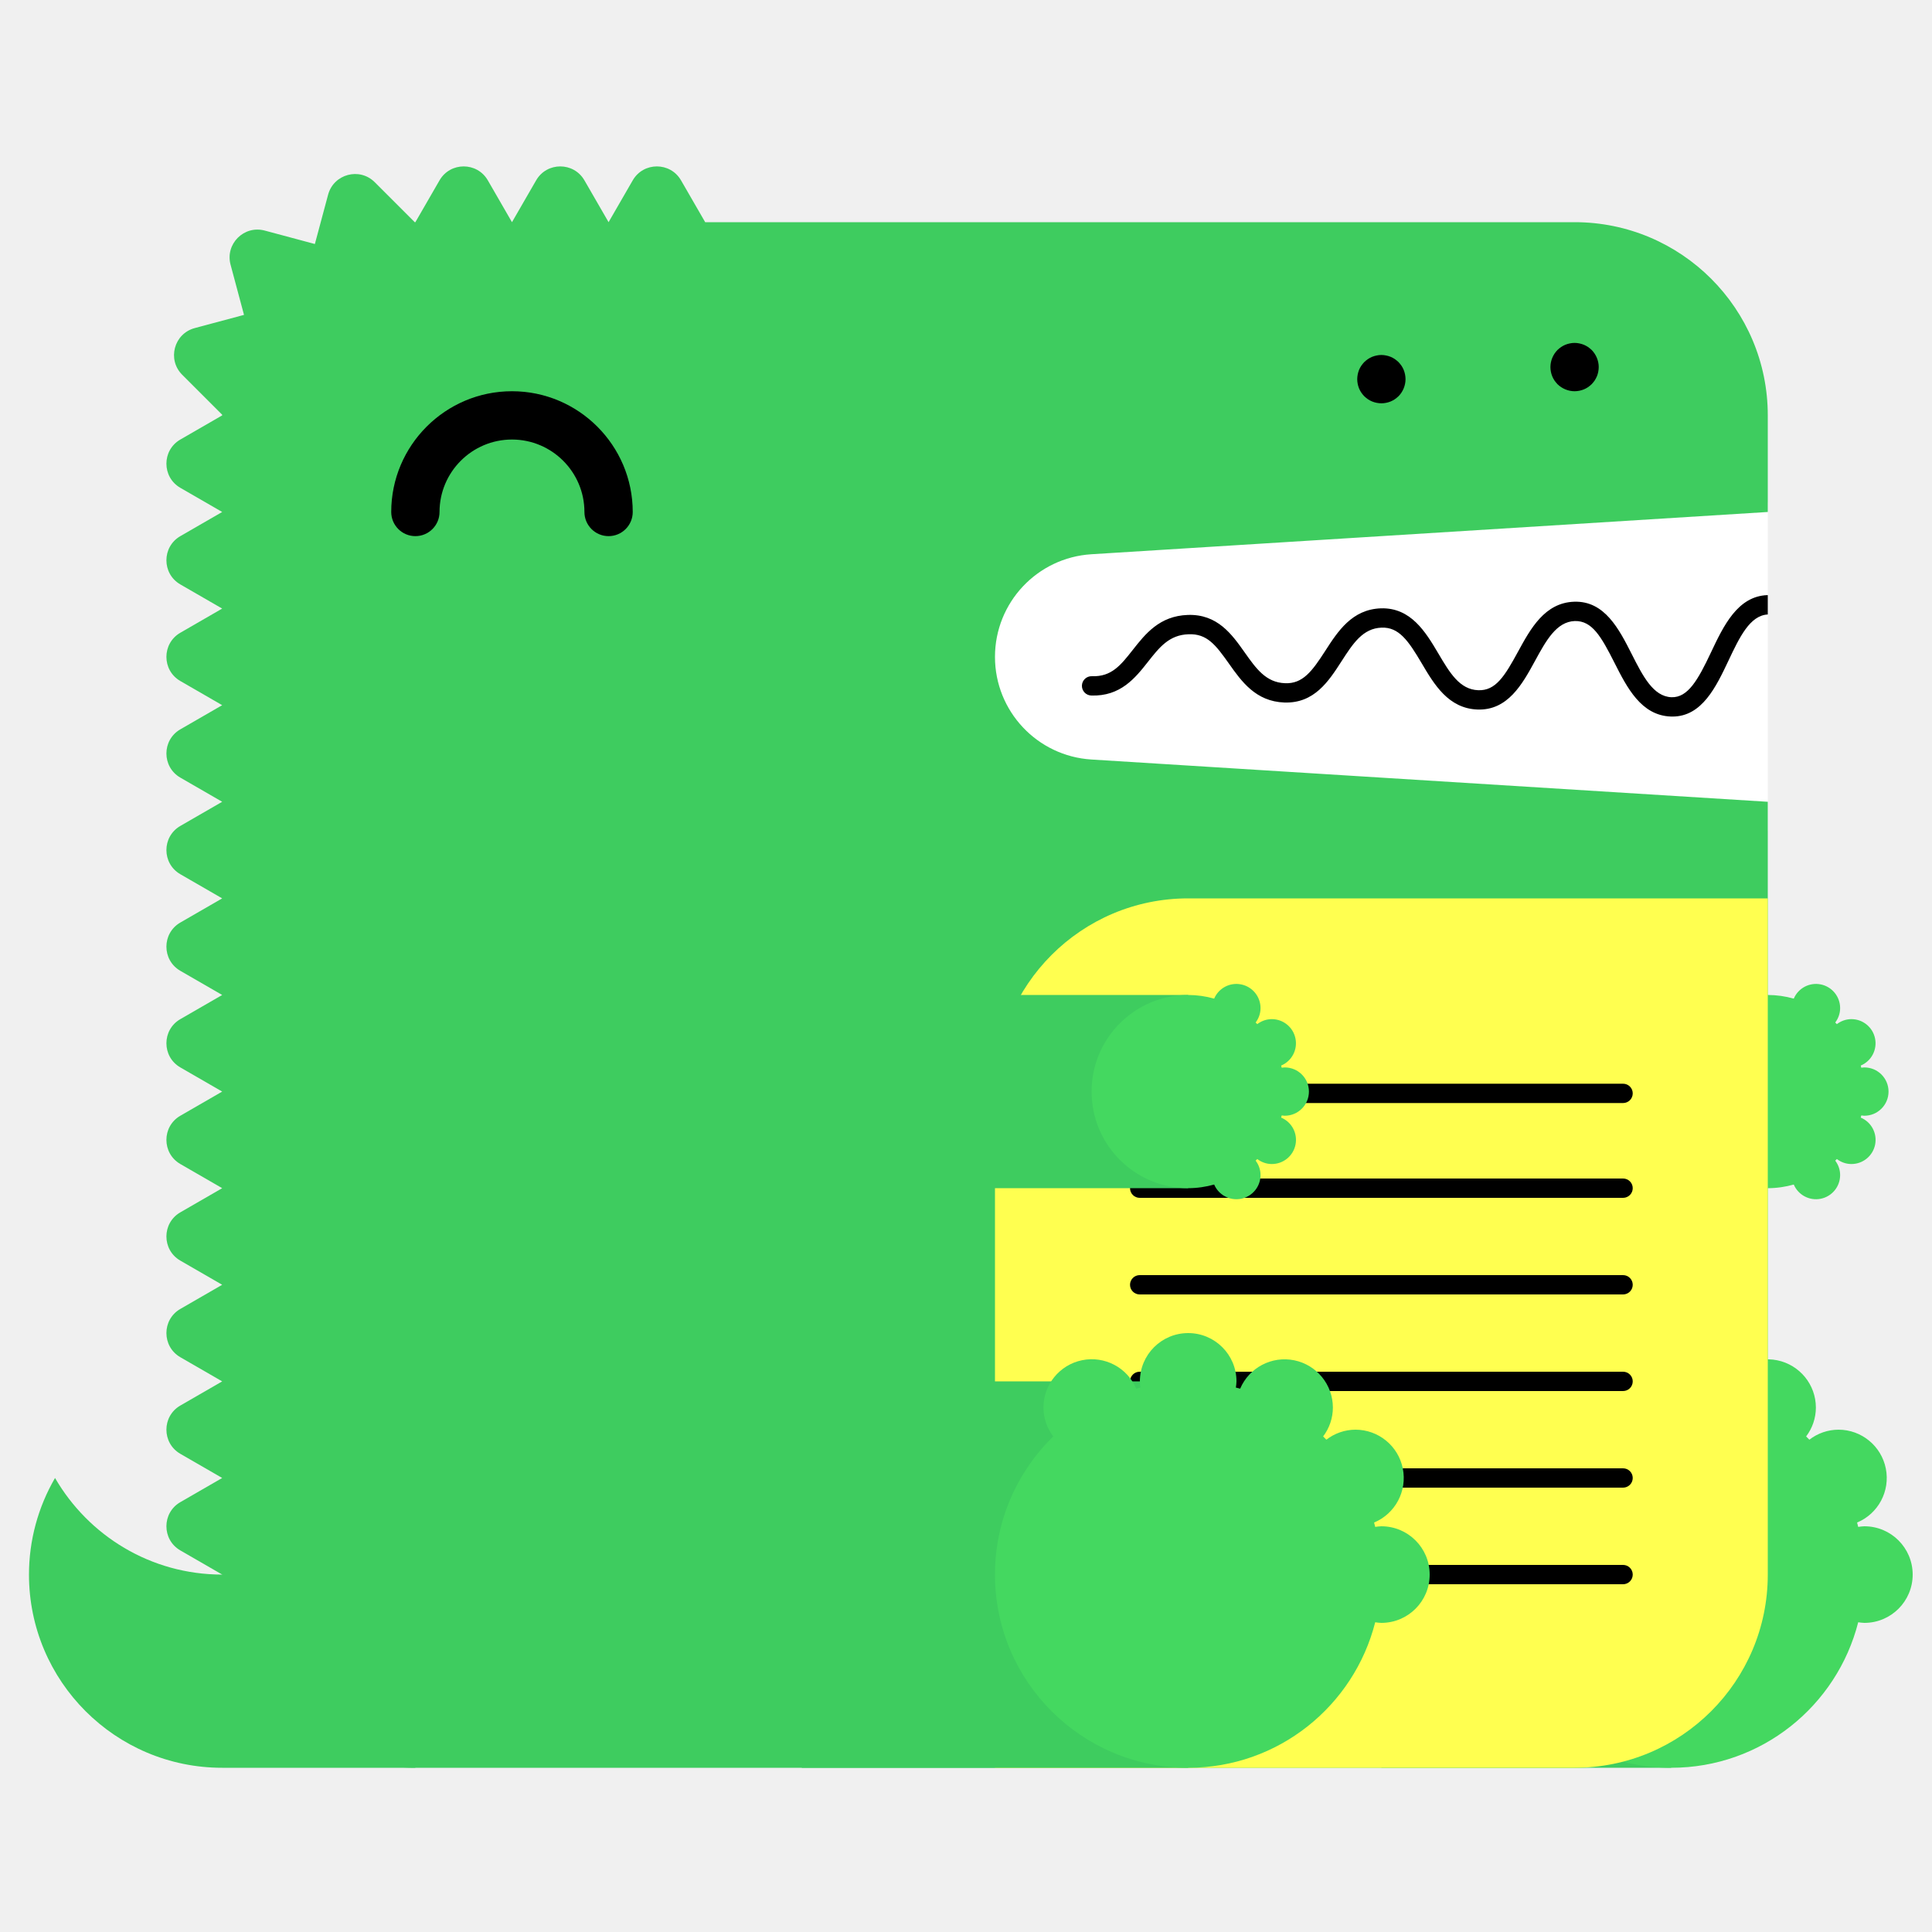
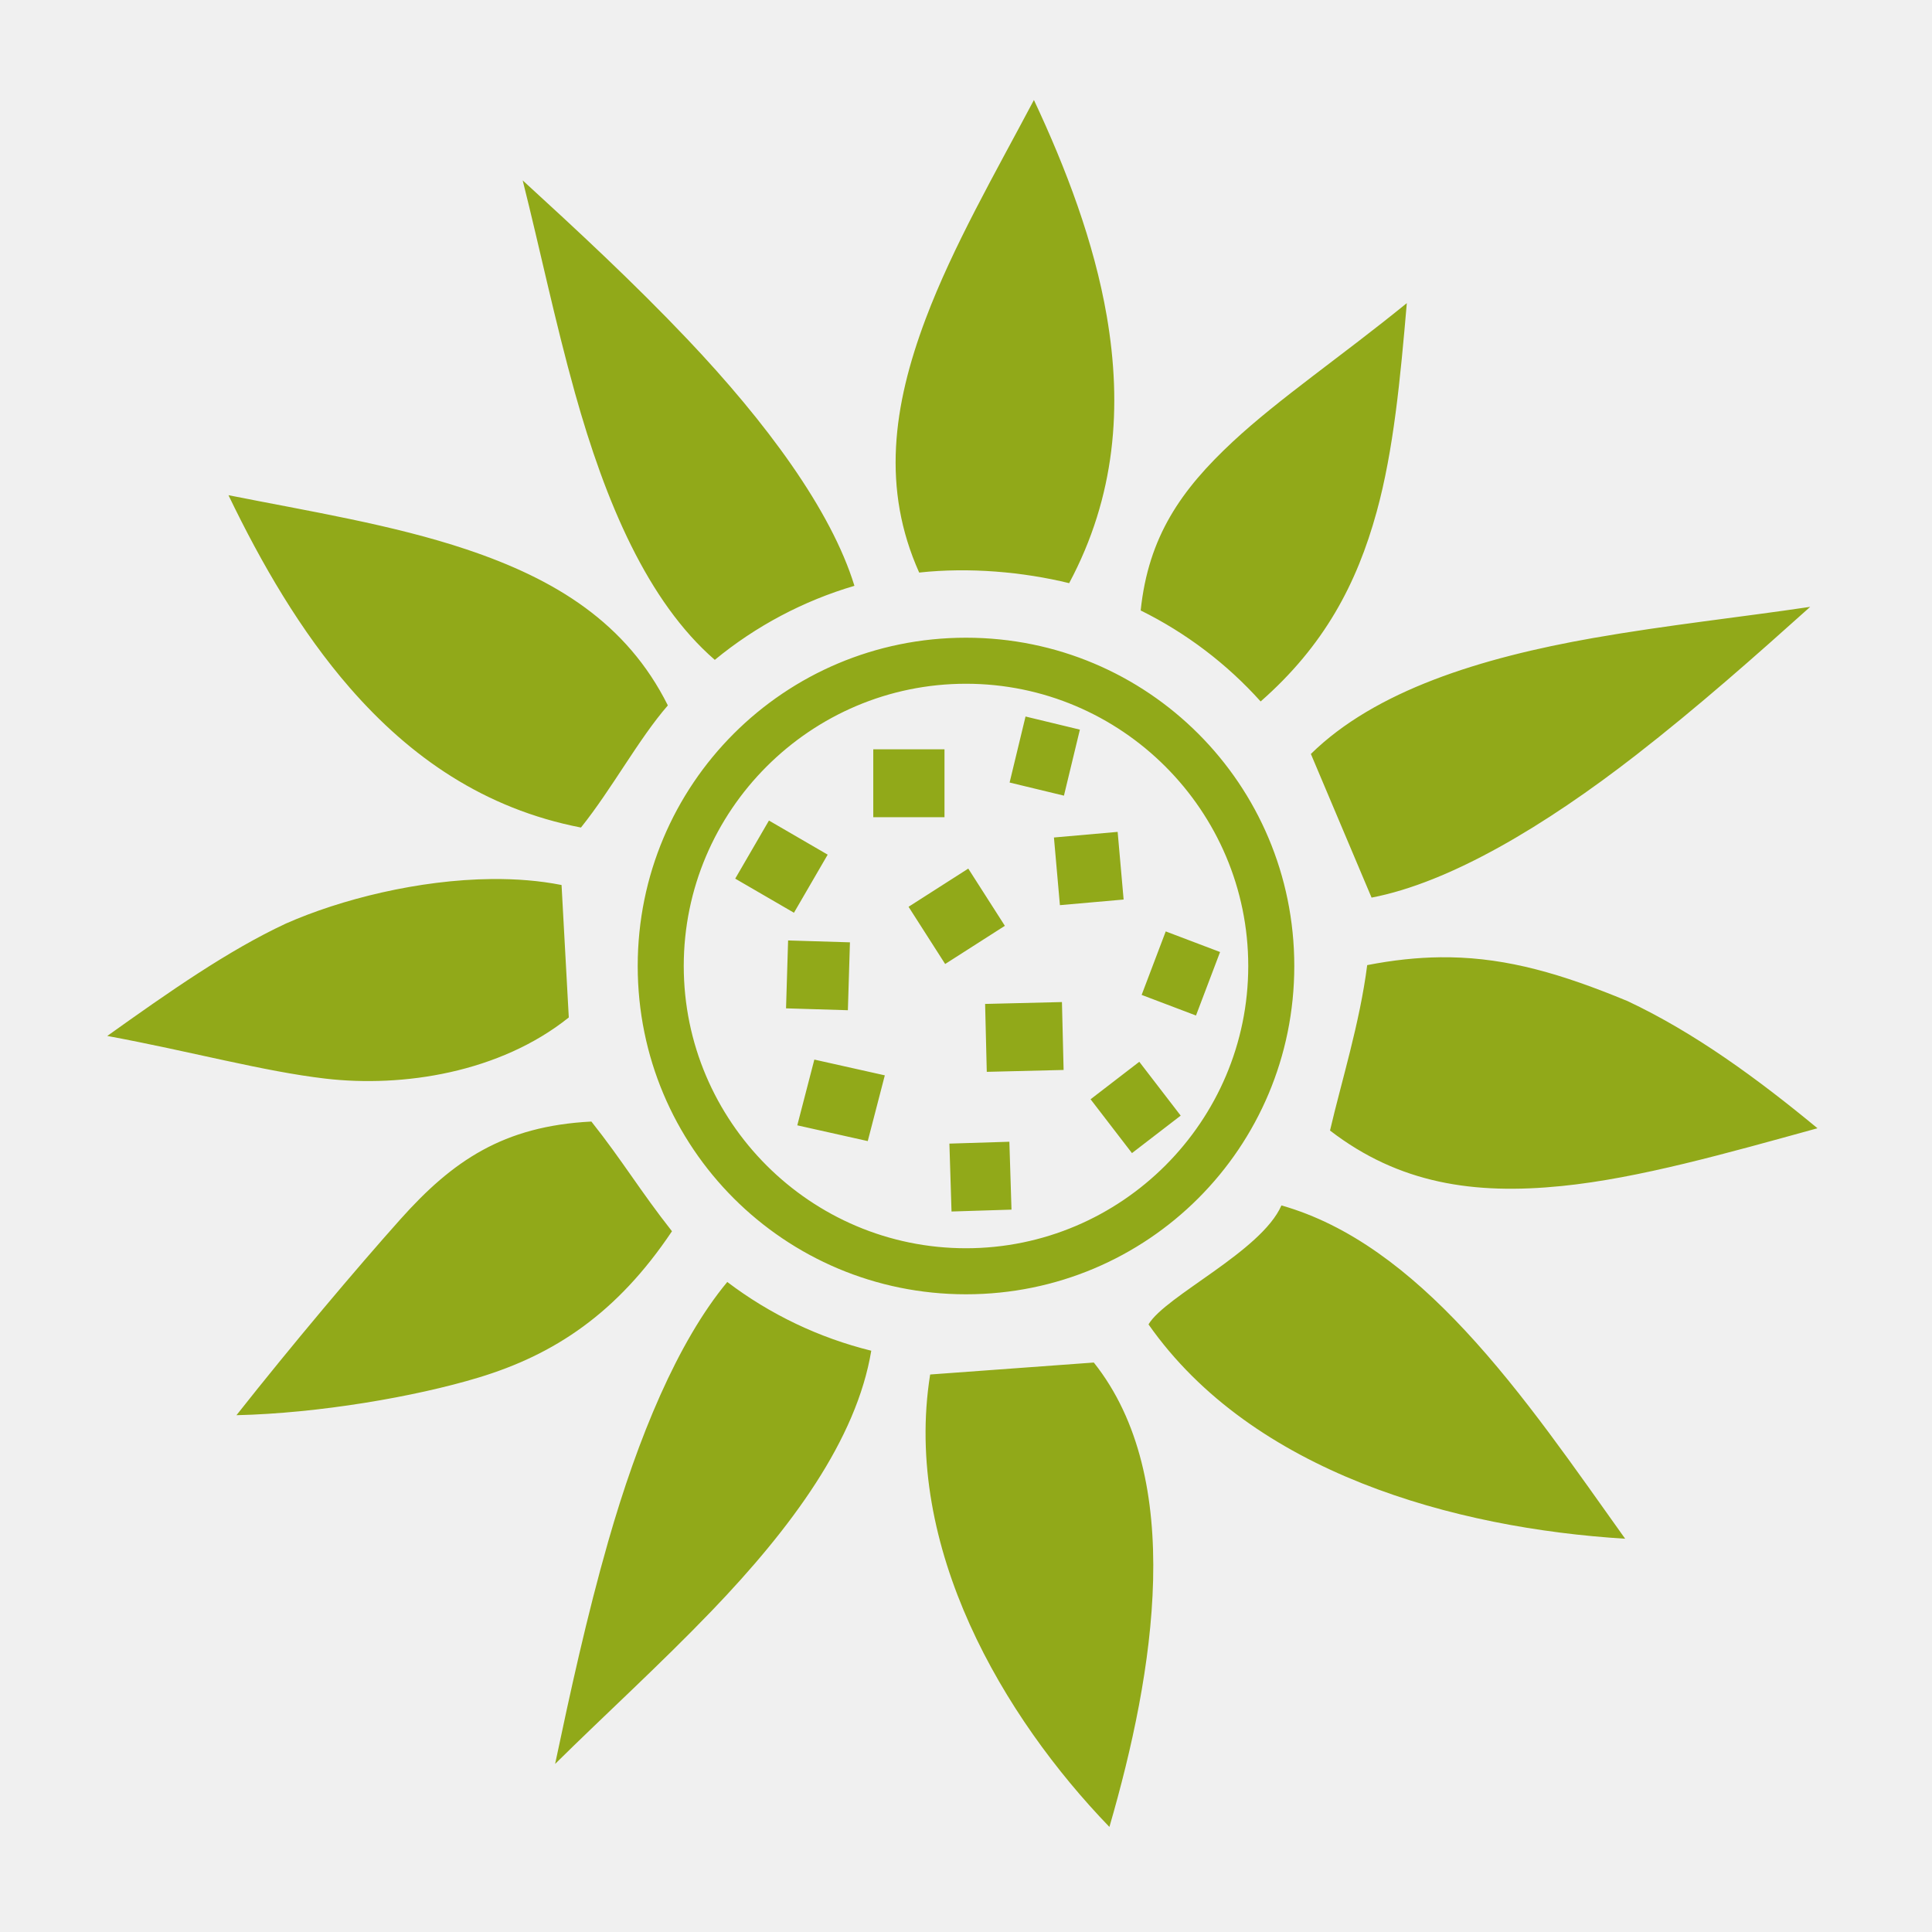
- <svg xmlns="http://www.w3.org/2000/svg" width="200" height="200" viewBox="0 0 200 200">
-   <g fill="none" fill-rule="evenodd">
-     <path fill="#FFF" d="M99 52h84v34H99z" />
-     <path d="M23 163c-7.398 0-13.843-4.027-17.303-10A19.886 19.886 0 0 0 3 163c0 11.046 8.954 20 20 20h20v-20H23z" fill="#3ECC5F" />
-     <path d="M112.98 57.376L183 53V43c0-11.046-8.954-20-20-20H73l-2.5-4.33c-1.112-1.925-3.889-1.925-5 0L63 23l-2.5-4.33c-1.111-1.925-3.889-1.925-5 0L53 23l-2.5-4.33c-1.111-1.925-3.889-1.925-5 0L43 23c-.022 0-.042.003-.065.003l-4.142-4.141c-1.57-1.571-4.252-.853-4.828 1.294l-1.369 5.104-5.192-1.392c-2.148-.575-4.111 1.389-3.535 3.536l1.39 5.193-5.102 1.367c-2.148.576-2.867 3.259-1.296 4.83l4.142 4.142c0 .021-.003.042-.003.064l-4.33 2.5c-1.925 1.111-1.925 3.889 0 5L23 53l-4.33 2.5c-1.925 1.111-1.925 3.889 0 5L23 63l-4.33 2.5c-1.925 1.111-1.925 3.889 0 5L23 73l-4.33 2.5c-1.925 1.111-1.925 3.889 0 5L23 83l-4.33 2.5c-1.925 1.111-1.925 3.889 0 5L23 93l-4.33 2.5c-1.925 1.111-1.925 3.889 0 5L23 103l-4.33 2.5c-1.925 1.111-1.925 3.889 0 5L23 113l-4.33 2.5c-1.925 1.111-1.925 3.889 0 5L23 123l-4.33 2.5c-1.925 1.111-1.925 3.889 0 5L23 133l-4.33 2.5c-1.925 1.111-1.925 3.889 0 5L23 143l-4.33 2.5c-1.925 1.111-1.925 3.889 0 5L23 153l-4.33 2.5c-1.925 1.111-1.925 3.889 0 5L23 163c0 11.046 8.954 20 20 20h120c11.046 0 20-8.954 20-20V83l-70.02-4.376A10.645 10.645 0 0 1 103 68c0-5.621 4.37-10.273 9.98-10.624" fill="#3ECC5F" />
-     <path fill="#3ECC5F" d="M143 183h30v-40h-30z" />
-     <path d="M193 158c-.219 0-.428.037-.639.064-.038-.15-.074-.301-.116-.451A5 5 0 0 0 190.32 148a4.96 4.96 0 0 0-3.016 1.036 26.531 26.531 0 0 0-.335-.336 4.955 4.955 0 0 0 1.011-2.987 5 5 0 0 0-9.599-1.959c-.148-.042-.297-.077-.445-.115.027-.211.064-.42.064-.639a5 5 0 0 0-5-5 5 5 0 0 0-5 5c0 .219.037.428.064.639-.148.038-.297.073-.445.115a4.998 4.998 0 0 0-9.599 1.959c0 1.125.384 2.151 1.011 2.987-3.717 3.632-6.031 8.693-6.031 14.3 0 11.046 8.954 20 20 20 9.339 0 17.16-6.41 19.361-15.064.211.027.42.064.639.064a5 5 0 0 0 5-5 5 5 0 0 0-5-5" fill="#44D860" />
-     <path fill="#3ECC5F" d="M153 123h30v-20h-30z" />
-     <path d="M193 115.5a2.5 2.5 0 1 0 0-5c-.109 0-.214.019-.319.032-.02-.075-.037-.15-.058-.225a2.501 2.501 0 0 0-.963-4.807c-.569 0-1.088.197-1.508.518a6.653 6.653 0 0 0-.168-.168c.314-.417.506-.931.506-1.494a2.5 2.5 0 0 0-4.8-.979A9.987 9.987 0 0 0 183 103c-5.522 0-10 4.478-10 10s4.478 10 10 10c.934 0 1.833-.138 2.69-.377a2.5 2.5 0 0 0 4.8-.979c0-.563-.192-1.077-.506-1.494.057-.055.113-.111.168-.168.42.321.939.518 1.508.518a2.5 2.5 0 0 0 .963-4.807c.021-.074.038-.15.058-.225.105.013.21.032.319.032" fill="#44D860" />
-     <path d="M63 55.5a2.5 2.5 0 0 1-2.5-2.5c0-4.136-3.364-7.5-7.5-7.5s-7.5 3.364-7.5 7.5a2.5 2.5 0 1 1-5 0c0-6.893 5.607-12.5 12.5-12.5S65.5 46.107 65.5 53a2.5 2.5 0 0 1-2.5 2.5" fill="#000" />
-     <path d="M103 183h60c11.046 0 20-8.954 20-20V93h-60c-11.046 0-20 8.954-20 20v70z" fill="#FFFF50" />
-     <path d="M168.02 124h-50.04a1 1 0 1 1 0-2h50.04a1 1 0 1 1 0 2m0 20h-50.04a1 1 0 1 1 0-2h50.04a1 1 0 1 1 0 2m0 20h-50.04a1 1 0 1 1 0-2h50.04a1 1 0 1 1 0 2m0-49.814h-50.04a1 1 0 1 1 0-2h50.04a1 1 0 1 1 0 2m0 19.814h-50.04a1 1 0 1 1 0-2h50.04a1 1 0 1 1 0 2m0 20h-50.04a1 1 0 1 1 0-2h50.04a1 1 0 1 1 0 2M183 61.611c-.012 0-.022-.006-.034-.005-3.09.105-4.552 3.196-5.842 5.923-1.346 2.85-2.387 4.703-4.093 4.647-1.889-.068-2.969-2.202-4.113-4.46-1.314-2.594-2.814-5.536-5.963-5.426-3.046.104-4.513 2.794-5.807 5.167-1.377 2.528-2.314 4.065-4.121 3.994-1.927-.07-2.951-1.805-4.136-3.813-1.321-2.236-2.848-4.75-5.936-4.664-2.994.103-4.465 2.385-5.763 4.4-1.373 2.13-2.335 3.428-4.165 3.351-1.973-.07-2.992-1.51-4.171-3.177-1.324-1.873-2.816-3.993-5.895-3.89-2.928.1-4.399 1.97-5.696 3.618-1.232 1.564-2.194 2.802-4.229 2.724a1 1 0 0 0-.072 2c3.017.101 4.545-1.8 5.872-3.487 1.177-1.496 2.193-2.787 4.193-2.855 1.926-.082 2.829 1.115 4.195 3.045 1.297 1.834 2.769 3.914 5.731 4.021 3.103.104 4.596-2.215 5.918-4.267 1.182-1.834 2.202-3.417 4.15-3.484 1.793-.067 2.769 1.35 4.145 3.681 1.297 2.197 2.766 4.686 5.787 4.796 3.125.108 4.634-2.62 5.949-5.035 1.139-2.088 2.214-4.06 4.119-4.126 1.793-.042 2.728 1.595 4.111 4.33 1.292 2.553 2.757 5.445 5.825 5.556l.169.003c3.064 0 4.518-3.075 5.805-5.794 1.139-2.41 2.217-4.68 4.067-4.773v-2z" fill="#000" />
-     <path fill="#3ECC5F" d="M83 183h40v-40H83z" />
-     <path d="M143 158c-.219 0-.428.037-.639.064-.038-.15-.074-.301-.116-.451A5 5 0 0 0 140.32 148a4.96 4.96 0 0 0-3.016 1.036 26.531 26.531 0 0 0-.335-.336 4.955 4.955 0 0 0 1.011-2.987 5 5 0 0 0-9.599-1.959c-.148-.042-.297-.077-.445-.115.027-.211.064-.42.064-.639a5 5 0 0 0-5-5 5 5 0 0 0-5 5c0 .219.037.428.064.639-.148.038-.297.073-.445.115a4.998 4.998 0 0 0-9.599 1.959c0 1.125.384 2.151 1.011 2.987-3.717 3.632-6.031 8.693-6.031 14.3 0 11.046 8.954 20 20 20 9.339 0 17.16-6.41 19.361-15.064.211.027.42.064.639.064a5 5 0 0 0 5-5 5 5 0 0 0-5-5" fill="#44D860" />
-     <path fill="#3ECC5F" d="M83 123h40v-20H83z" />
-     <path d="M133 115.5a2.5 2.5 0 1 0 0-5c-.109 0-.214.019-.319.032-.02-.075-.037-.15-.058-.225a2.501 2.501 0 0 0-.963-4.807c-.569 0-1.088.197-1.508.518a6.653 6.653 0 0 0-.168-.168c.314-.417.506-.931.506-1.494a2.5 2.5 0 0 0-4.8-.979A9.987 9.987 0 0 0 123 103c-5.522 0-10 4.478-10 10s4.478 10 10 10c.934 0 1.833-.138 2.69-.377a2.5 2.5 0 0 0 4.8-.979c0-.563-.192-1.077-.506-1.494.057-.055.113-.111.168-.168.42.321.939.518 1.508.518a2.5 2.5 0 0 0 .963-4.807c.021-.074.038-.15.058-.225.105.013.21.032.319.032" fill="#44D860" />
-     <path d="M143 41.75c-.16 0-.33-.02-.49-.05a2.52 2.52 0 0 1-.47-.14c-.15-.06-.29-.14-.431-.23-.13-.09-.259-.2-.38-.31-.109-.12-.219-.24-.309-.38s-.17-.28-.231-.43a2.619 2.619 0 0 1-.189-.96c0-.16.02-.33.05-.49.03-.16.08-.31.139-.47.061-.15.141-.29.231-.43.09-.13.2-.26.309-.38.121-.11.25-.22.38-.31.141-.09.281-.17.431-.23.149-.06.31-.11.47-.14.32-.07.65-.07.98 0 .159.03.32.08.47.14.149.06.29.14.43.23.13.09.259.2.38.31.11.12.22.25.31.38.09.14.17.28.23.43.06.16.11.31.14.47.029.16.05.33.05.49 0 .66-.271 1.31-.73 1.77-.121.11-.25.22-.38.31-.14.09-.281.17-.43.23a2.565 2.565 0 0 1-.96.19m20-1.25c-.66 0-1.3-.27-1.771-.73a3.802 3.802 0 0 1-.309-.38c-.09-.14-.17-.28-.231-.43a2.619 2.619 0 0 1-.189-.96c0-.66.27-1.3.729-1.77.121-.11.25-.22.38-.31.141-.09.281-.17.431-.23.149-.06.31-.11.47-.14.32-.07.66-.07.98 0 .159.03.32.08.47.14.149.06.29.14.43.23.13.09.259.2.38.31.459.47.73 1.11.73 1.77 0 .16-.021.33-.05.49-.03.16-.08.32-.14.47-.07.15-.14.29-.23.43-.09.13-.2.26-.31.38-.121.11-.25.22-.38.31-.14.09-.281.17-.43.23a2.565 2.565 0 0 1-.96.19" fill="#000" />
+ <svg xmlns="http://www.w3.org/2000/svg" viewBox="0 0 512 512" style="height: 512px; width: 512px;">
+   <g class="" transform="translate(0,0)" style="">
+     <path d="M274 26.5c-10.161 19.207-21.438 38.715-28.715 58.063-8.69 23.102-11.63 44.996-1.693 67.173 13.223-1.447 27.547-.183 39.744 2.809 12.33-23.057 14.079-46.848 9.973-70.748C289.933 64.15 282.524 44.657 274 26.5zM138.518 47.807c4.509 17.9 8.552 37.348 13.855 56.334 8.076 28.912 19.233 55.27 37.055 70.73a104.882 104.882 0 0 1 37.006-19.625c-6.189-20.148-23.477-43.439-44.252-65.334-14.327-15.099-29.39-29.04-43.664-42.105zm234.304 32.525c-17.615 14.32-33.925 25.364-46.11 36.711-13.703 12.762-22.372 25.14-24.421 44.736a105.643 105.643 0 0 1 31.793 24.114c16.86-14.798 25.494-31.17 30.734-50.211 4.5-16.351 6.28-35.29 8.004-55.35zM60.547 131.234c8.7 18.074 19.14 36.126 32.246 51.147 15.944 18.273 35.498 31.934 61.164 36.928 8.262-10.316 15.239-23.396 23.03-32.37-10.91-21.855-29.799-33.447-53.284-41.32-19.598-6.57-41.846-10.14-63.156-14.385zm419.176 29.586c-18.258 2.726-38.008 4.836-57.424 8.244-30.068 5.28-57.828 13.983-74.904 30.739l16.084 38.074c20.79-3.984 45.954-19.028 70.046-37.748 16.436-12.771 31.79-26.39 46.198-39.309zM256 169c-48.155 0-87 38.845-87 87s38.845 87 87 87 87-38.845 87-87-38.845-87-87-87zm0 12.201c41.204 0 74.799 33.595 74.799 74.799 0 41.204-33.595 74.799-74.799 74.799-41.204 0-74.799-33.595-74.799-74.799 0-41.204 33.595-74.799 74.799-74.799zm15.777 8.682l-4.222 17.496 14.402 3.476 4.223-17.496zm-40.351 8.687v18h18.873v-18zm-27.647 18.883l-8.94 15.395 15.567 9.039 8.94-15.395zm92.41 3.002l-16.884 1.49 1.582 17.932 16.884-1.49zm-39.587 9.732l-15.825 10.12 9.7 15.164 15.824-10.12zm-126.334 2.766c-19.262.194-39.851 5.321-54.51 11.799-15.367 7.173-30.94 18.094-47.332 29.785 22.322 4.13 41.304 9.39 57.842 11.313 20.545 2.387 46.184-1.584 64.468-16.21l-1.918-35.103c-5.857-1.164-12.13-1.648-18.55-1.584zm178.664 13.879l-6.383 16.828 14.4 5.463 6.383-16.828zm-100.077 2.397l-.546 17.992 16.388.498.547-17.992zm172.834 4.457c-6.146.068-12.51.747-19.367 2.08-1.959 15.376-6.896 31.081-9.855 43.84 18.294 14.066 38.106 17.06 61.488 14.693 20.415-2.067 43.486-8.631 67.697-15.301-15.874-13.122-32.566-25.334-50.322-33.695-17.507-7.256-31.706-11.345-47.02-11.61a93.005 93.005 0 0 0-2.62-.008zm-100.263 11.869l-20.362.498.442 17.996 20.361-.498zM215.809 280.8l-4.52 17.424 18.676 4.177 4.52-17.424zm86.115.584l-12.912 9.931 10.972 14.27 12.912-9.932zm-145.2 15.838c-23.384 1.195-36.822 10.464-50.605 25.886-11.52 12.892-28.695 33.236-43.455 51.936 21.769-.505 47.299-4.865 64.227-9.998 19.952-6.05 36.586-16.937 51.19-38.754-8.307-10.52-13.16-18.75-21.356-29.07zm110.77 5.351l-15.892.496.562 17.993 15.893-.497zm72.1 16.877c-5.326 12.205-30.778 23.962-35.227 31.528 27.547 39.306 81.094 54.027 126.317 56.8-13.04-18.243-26.832-38.452-42.409-55.164-14.764-15.84-30.642-28.043-48.681-33.164zm-146.858 20.285c-13.155 15.84-23.681 41.258-31.543 68.727-5.727 20.01-10.082 40.067-14.084 59 13.128-12.977 27.824-26.34 41.483-40.553 21.13-21.987 38.386-45.374 42.303-68.953a104.661 104.661 0 0 1-38.159-18.22zm97.137 21.35l-43.373 3.172c-7.303 45.857 19.494 90.883 47.504 119.898 11.935-41.049 20.331-92.31-4.131-123.07z" fill="#91a919" fill-opacity="1" />
  </g>
</svg>
